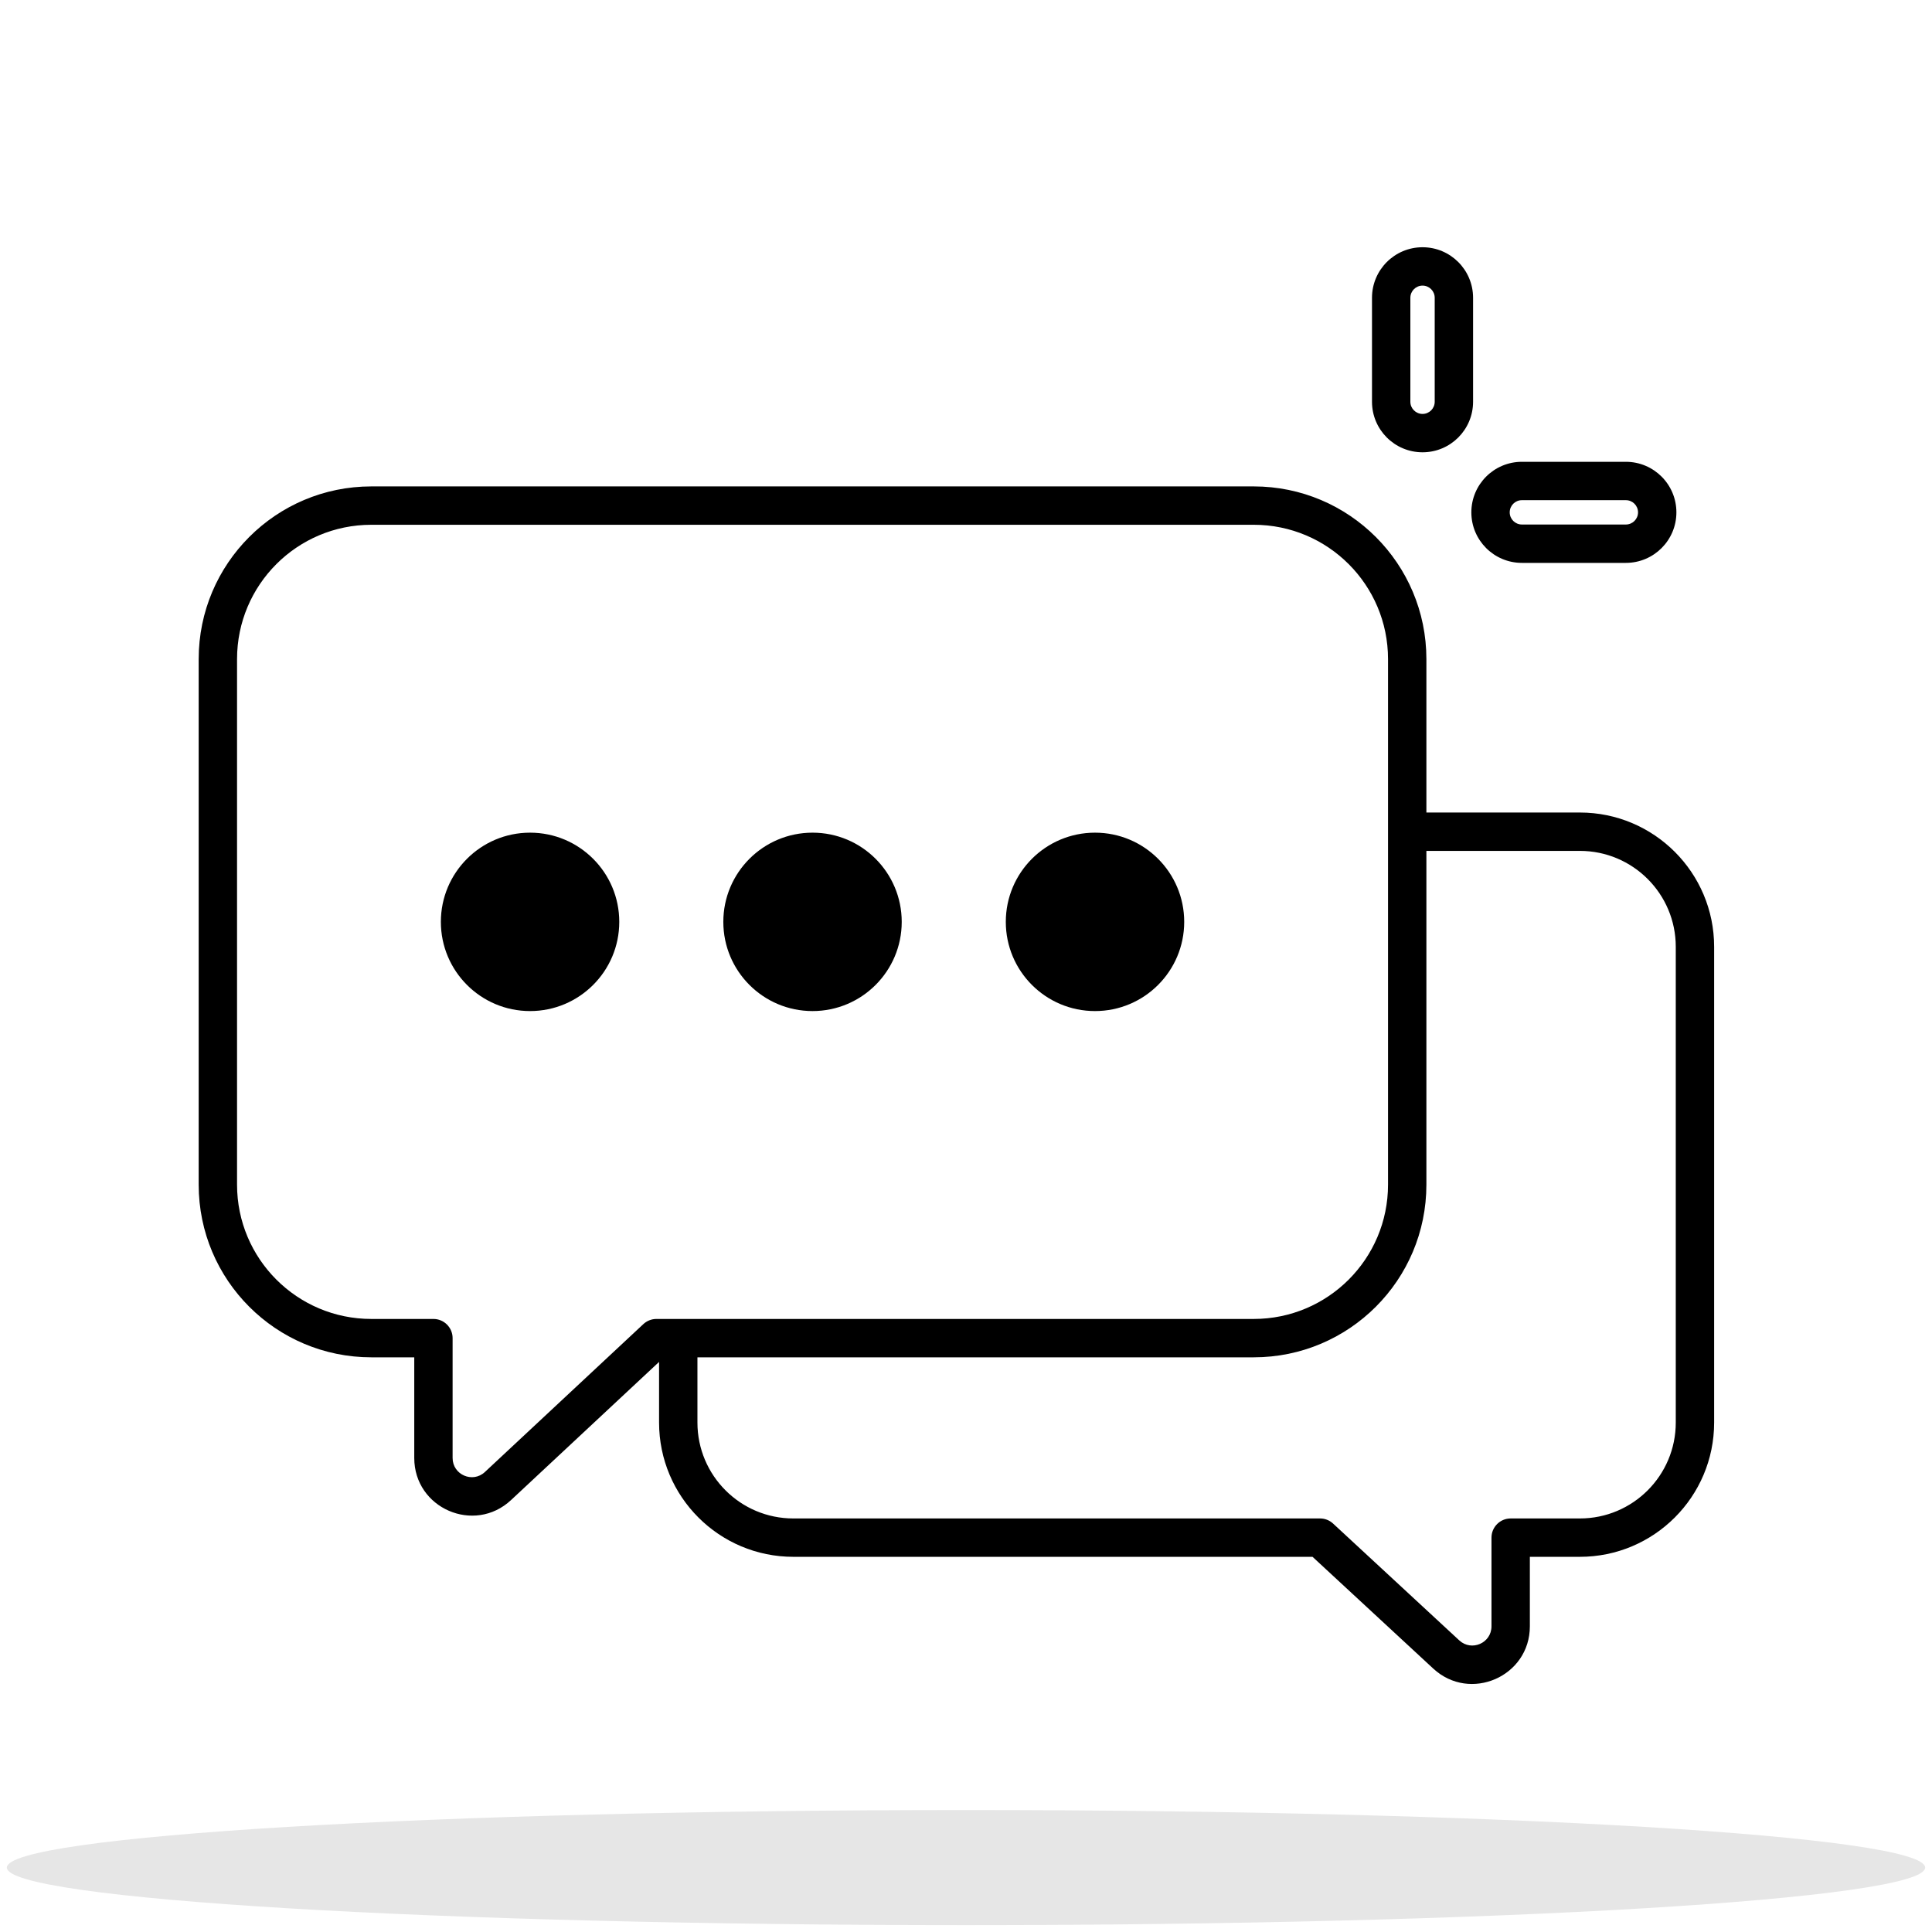
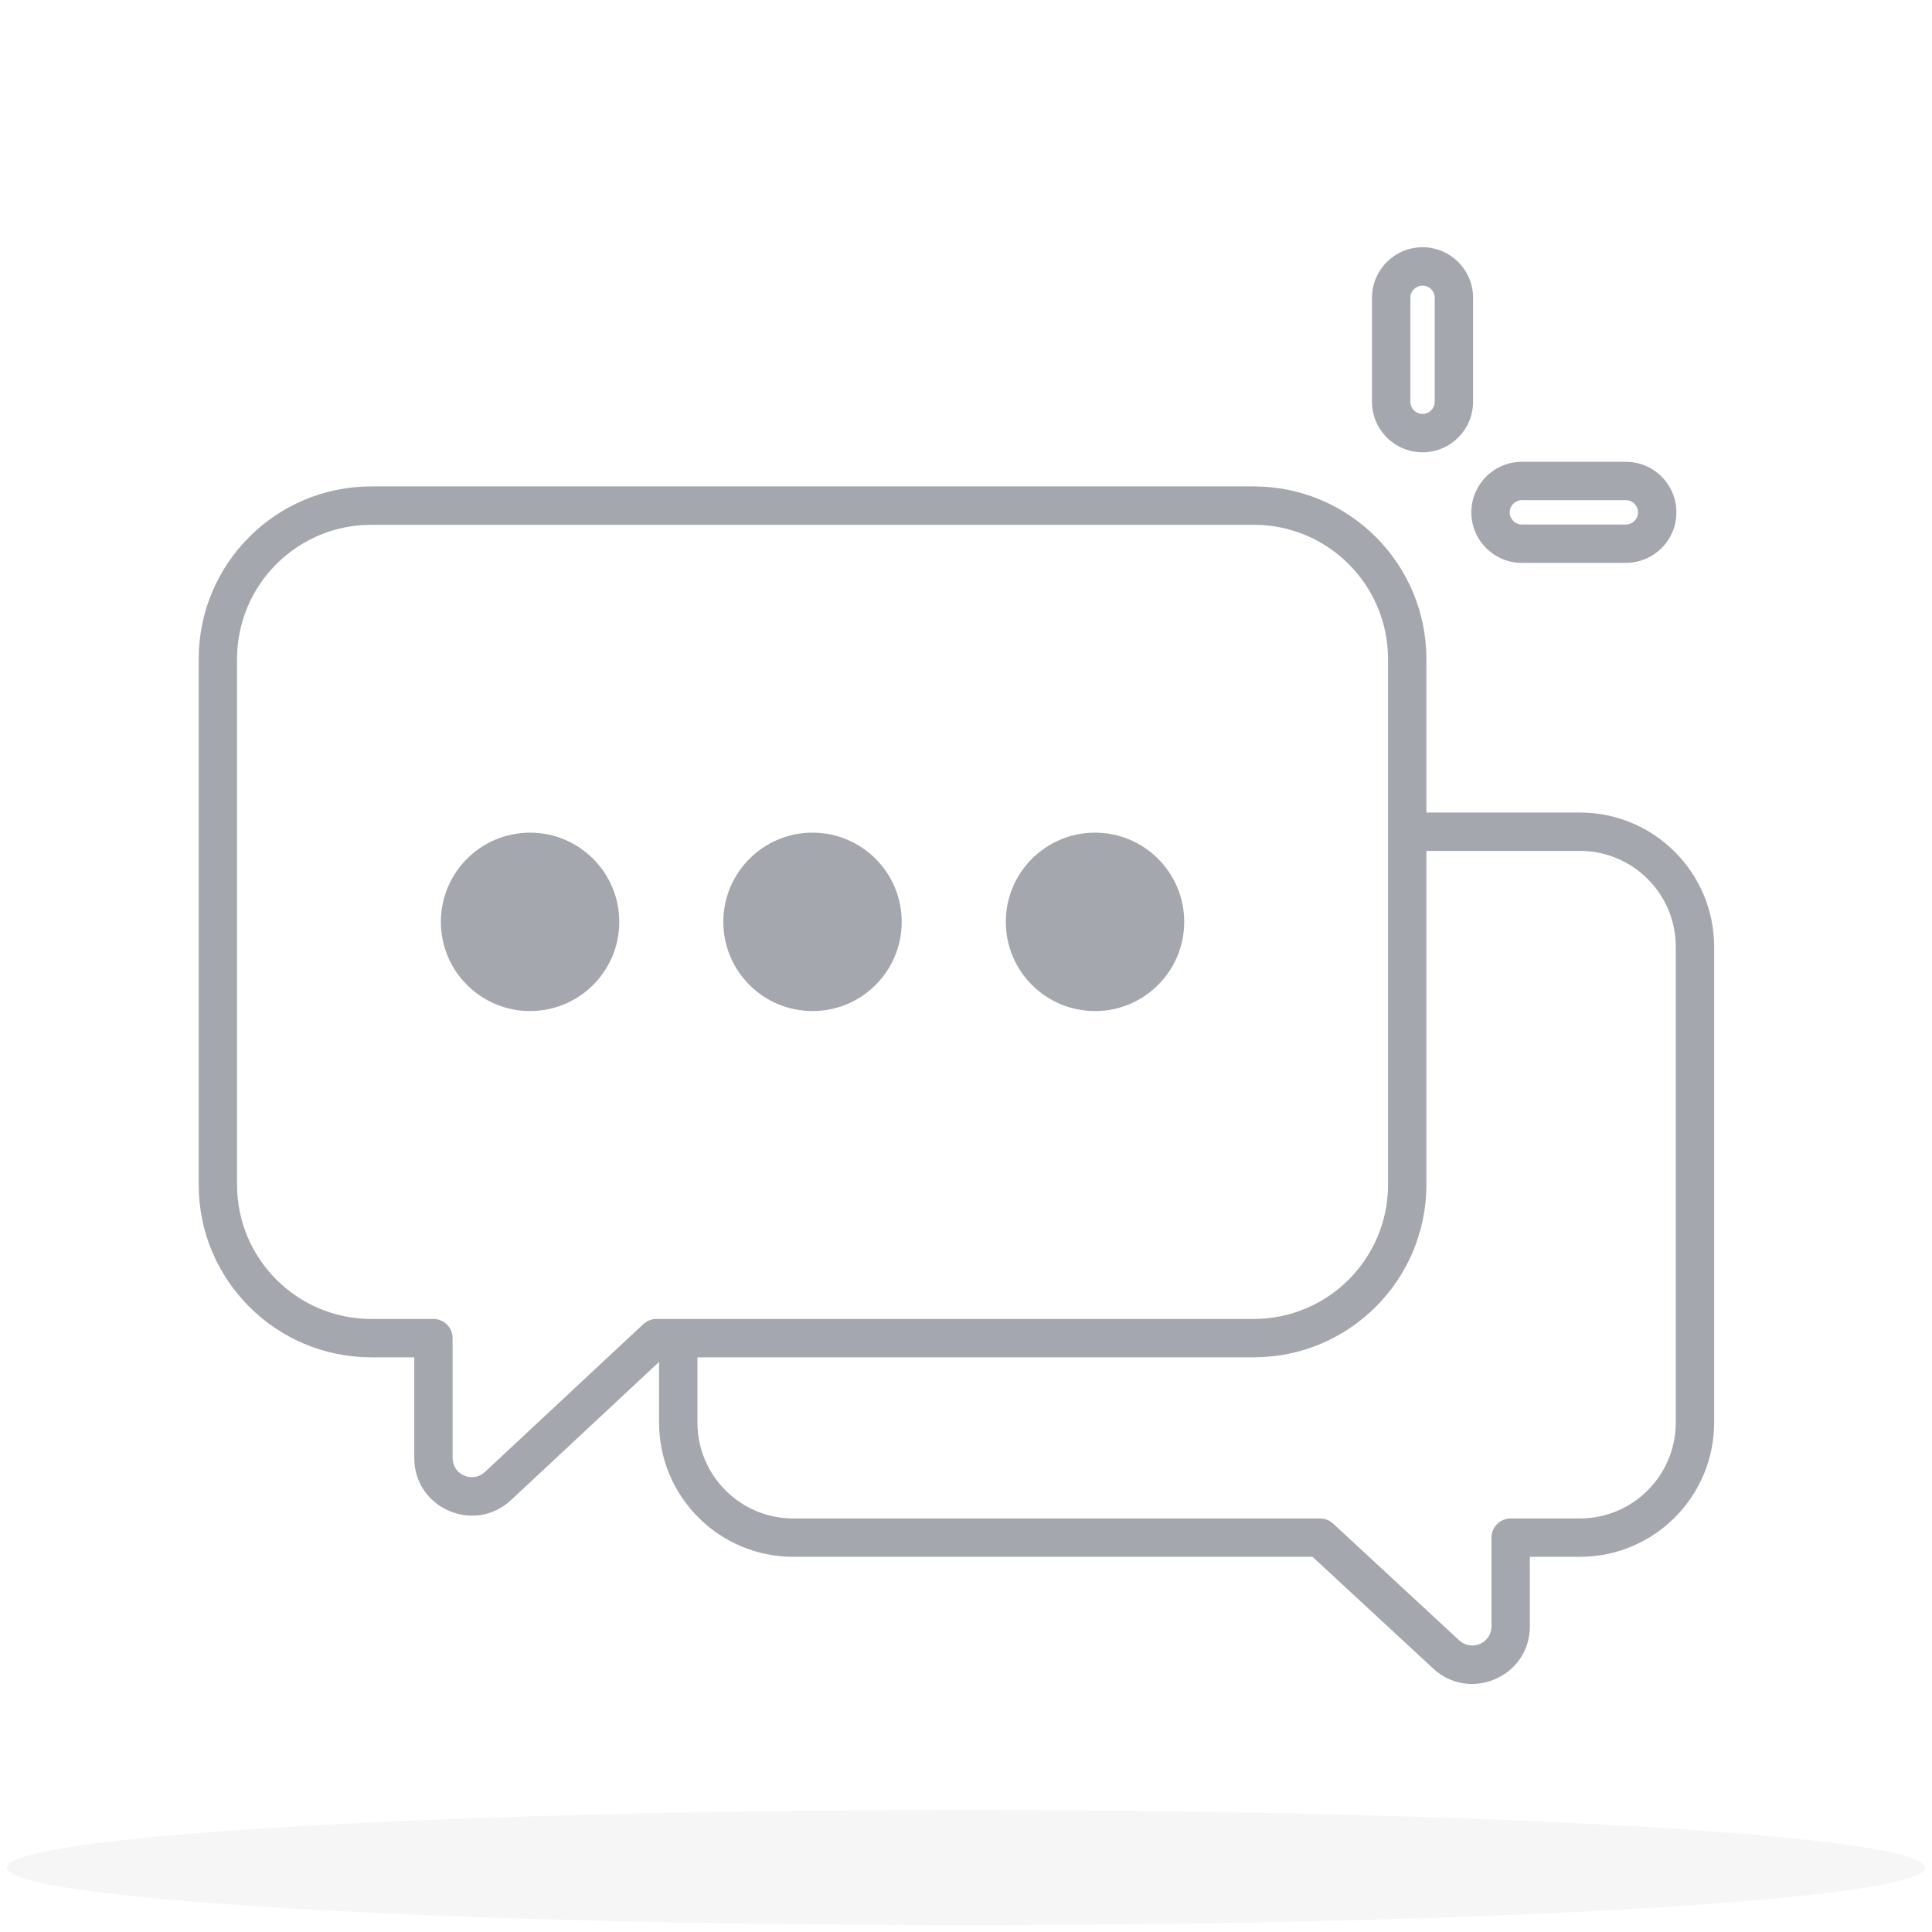
<svg xmlns="http://www.w3.org/2000/svg" width="141" height="141" viewBox="0 0 141 141" fill="none">
-   <ellipse opacity="0.1" cx="70.5" cy="136.299" rx="70" ry="4.2" fill="currentColor" />
-   <path fill-rule="evenodd" clip-rule="evenodd" d="M107.507 21.733C107.507 19.696 105.856 18.044 103.819 18.044C101.782 18.044 100.13 19.696 100.13 21.733V29.321C100.13 31.358 101.782 33.009 103.819 33.009C105.856 33.009 107.507 31.358 107.507 29.321V21.733ZM103.819 20.844C104.309 20.844 104.707 21.242 104.707 21.733V29.321C104.707 29.811 104.309 30.209 103.819 30.209C103.328 30.209 102.93 29.811 102.93 29.321V21.733C102.93 21.242 103.328 20.844 103.819 20.844ZM14.5 48.099C14.5 41.141 20.141 35.499 27.1 35.499H91.5C98.459 35.499 104.1 41.141 104.1 48.099V59.299H115.3C120.712 59.299 125.1 63.687 125.1 69.099V103.819C125.1 109.231 120.712 113.619 115.3 113.619H111.651V118.691C111.651 122.355 107.287 124.262 104.598 121.773L95.79 113.619H57.9C52.488 113.619 48.1 109.231 48.1 103.819V99.394L37.298 109.476C34.614 111.982 30.233 110.078 30.233 106.406V99.059H27.1C20.141 99.059 14.5 93.418 14.5 86.459V48.099ZM104.1 86.459V62.099H115.3C119.166 62.099 122.3 65.233 122.3 69.099V103.819C122.3 107.685 119.166 110.819 115.3 110.819H110.251C109.478 110.819 108.851 111.446 108.851 112.219V118.691C108.851 119.913 107.396 120.548 106.5 119.718L97.29 111.192C97.031 110.952 96.691 110.819 96.339 110.819H57.9C54.034 110.819 50.9 107.685 50.9 103.819V99.059H91.5C98.459 99.059 104.1 93.418 104.1 86.459ZM91.5 96.259L50.9 96.259H48.1L47.907 96.259C47.553 96.259 47.212 96.394 46.952 96.636L35.388 107.429C34.493 108.264 33.032 107.63 33.032 106.406V97.659C33.032 96.886 32.406 96.259 31.633 96.259H27.1C21.688 96.259 17.3 91.871 17.3 86.459V48.099C17.3 42.687 21.688 38.299 27.1 38.299H91.5C96.912 38.299 101.3 42.687 101.3 48.099V86.459C101.3 91.871 96.912 96.259 91.5 96.259ZM38.685 73.789C42.28 73.789 45.195 70.874 45.195 67.279C45.195 63.684 42.28 60.769 38.685 60.769C35.09 60.769 32.175 63.684 32.175 67.279C32.175 70.874 35.09 73.789 38.685 73.789ZM65.809 67.279C65.809 70.874 62.895 73.789 59.3 73.789C55.704 73.789 52.789 70.874 52.789 67.279C52.789 63.684 55.704 60.769 59.3 60.769C62.895 60.769 65.809 63.684 65.809 67.279ZM79.915 73.789C83.511 73.789 86.425 70.874 86.425 67.279C86.425 63.684 83.511 60.769 79.915 60.769C76.32 60.769 73.405 63.684 73.405 67.279C73.405 70.874 76.32 73.789 79.915 73.789ZM107.381 37.392C107.381 39.429 109.033 41.08 111.07 41.08H118.657C120.694 41.08 122.346 39.429 122.346 37.392C122.346 35.355 120.694 33.703 118.657 33.703H111.07C109.033 33.703 107.381 35.355 107.381 37.392ZM111.07 38.28C110.579 38.28 110.181 37.882 110.181 37.392C110.181 36.901 110.579 36.503 111.07 36.503H118.657C119.148 36.503 119.546 36.901 119.546 37.392C119.546 37.882 119.148 38.28 118.657 38.28H111.07Z" fill="currentColor" />
+   <ellipse opacity="0.1" cx="70.5" cy="136.299" rx="70" ry="4.2" fill="#A4A7AE" />
+   <path fill-rule="evenodd" clip-rule="evenodd" d="M107.507 21.733C107.507 19.696 105.856 18.044 103.819 18.044C101.782 18.044 100.13 19.696 100.13 21.733V29.321C100.13 31.358 101.782 33.009 103.819 33.009C105.856 33.009 107.507 31.358 107.507 29.321V21.733ZM103.819 20.844C104.309 20.844 104.707 21.242 104.707 21.733V29.321C104.707 29.811 104.309 30.209 103.819 30.209C103.328 30.209 102.93 29.811 102.93 29.321V21.733C102.93 21.242 103.328 20.844 103.819 20.844ZM14.5 48.099C14.5 41.141 20.141 35.499 27.1 35.499H91.5C98.459 35.499 104.1 41.141 104.1 48.099V59.299H115.3C120.712 59.299 125.1 63.687 125.1 69.099V103.819C125.1 109.231 120.712 113.619 115.3 113.619H111.651V118.691C111.651 122.355 107.287 124.262 104.598 121.773L95.79 113.619H57.9C52.488 113.619 48.1 109.231 48.1 103.819V99.394L37.298 109.476C34.614 111.982 30.233 110.078 30.233 106.406V99.059H27.1C20.141 99.059 14.5 93.418 14.5 86.459V48.099ZM104.1 86.459V62.099H115.3C119.166 62.099 122.3 65.233 122.3 69.099V103.819C122.3 107.685 119.166 110.819 115.3 110.819H110.251C109.478 110.819 108.851 111.446 108.851 112.219V118.691C108.851 119.913 107.396 120.548 106.5 119.718L97.29 111.192C97.031 110.952 96.691 110.819 96.339 110.819H57.9C54.034 110.819 50.9 107.685 50.9 103.819V99.059H91.5C98.459 99.059 104.1 93.418 104.1 86.459ZM91.5 96.259L50.9 96.259H48.1L47.907 96.259C47.553 96.259 47.212 96.394 46.952 96.636L35.388 107.429C34.493 108.264 33.032 107.63 33.032 106.406V97.659C33.032 96.886 32.406 96.259 31.633 96.259H27.1C21.688 96.259 17.3 91.871 17.3 86.459V48.099C17.3 42.687 21.688 38.299 27.1 38.299H91.5C96.912 38.299 101.3 42.687 101.3 48.099V86.459C101.3 91.871 96.912 96.259 91.5 96.259ZM38.685 73.789C42.28 73.789 45.195 70.874 45.195 67.279C45.195 63.684 42.28 60.769 38.685 60.769C35.09 60.769 32.175 63.684 32.175 67.279C32.175 70.874 35.09 73.789 38.685 73.789ZM65.809 67.279C65.809 70.874 62.895 73.789 59.3 73.789C55.704 73.789 52.789 70.874 52.789 67.279C52.789 63.684 55.704 60.769 59.3 60.769C62.895 60.769 65.809 63.684 65.809 67.279ZM79.915 73.789C83.511 73.789 86.425 70.874 86.425 67.279C86.425 63.684 83.511 60.769 79.915 60.769C76.32 60.769 73.405 63.684 73.405 67.279C73.405 70.874 76.32 73.789 79.915 73.789ZM107.381 37.392C107.381 39.429 109.033 41.08 111.07 41.08H118.657C120.694 41.08 122.346 39.429 122.346 37.392C122.346 35.355 120.694 33.703 118.657 33.703H111.07C109.033 33.703 107.381 35.355 107.381 37.392ZM111.07 38.28C110.579 38.28 110.181 37.882 110.181 37.392C110.181 36.901 110.579 36.503 111.07 36.503H118.657C119.148 36.503 119.546 36.901 119.546 37.392C119.546 37.882 119.148 38.28 118.657 38.28H111.07Z" fill="#A4A7AE" />
</svg>
